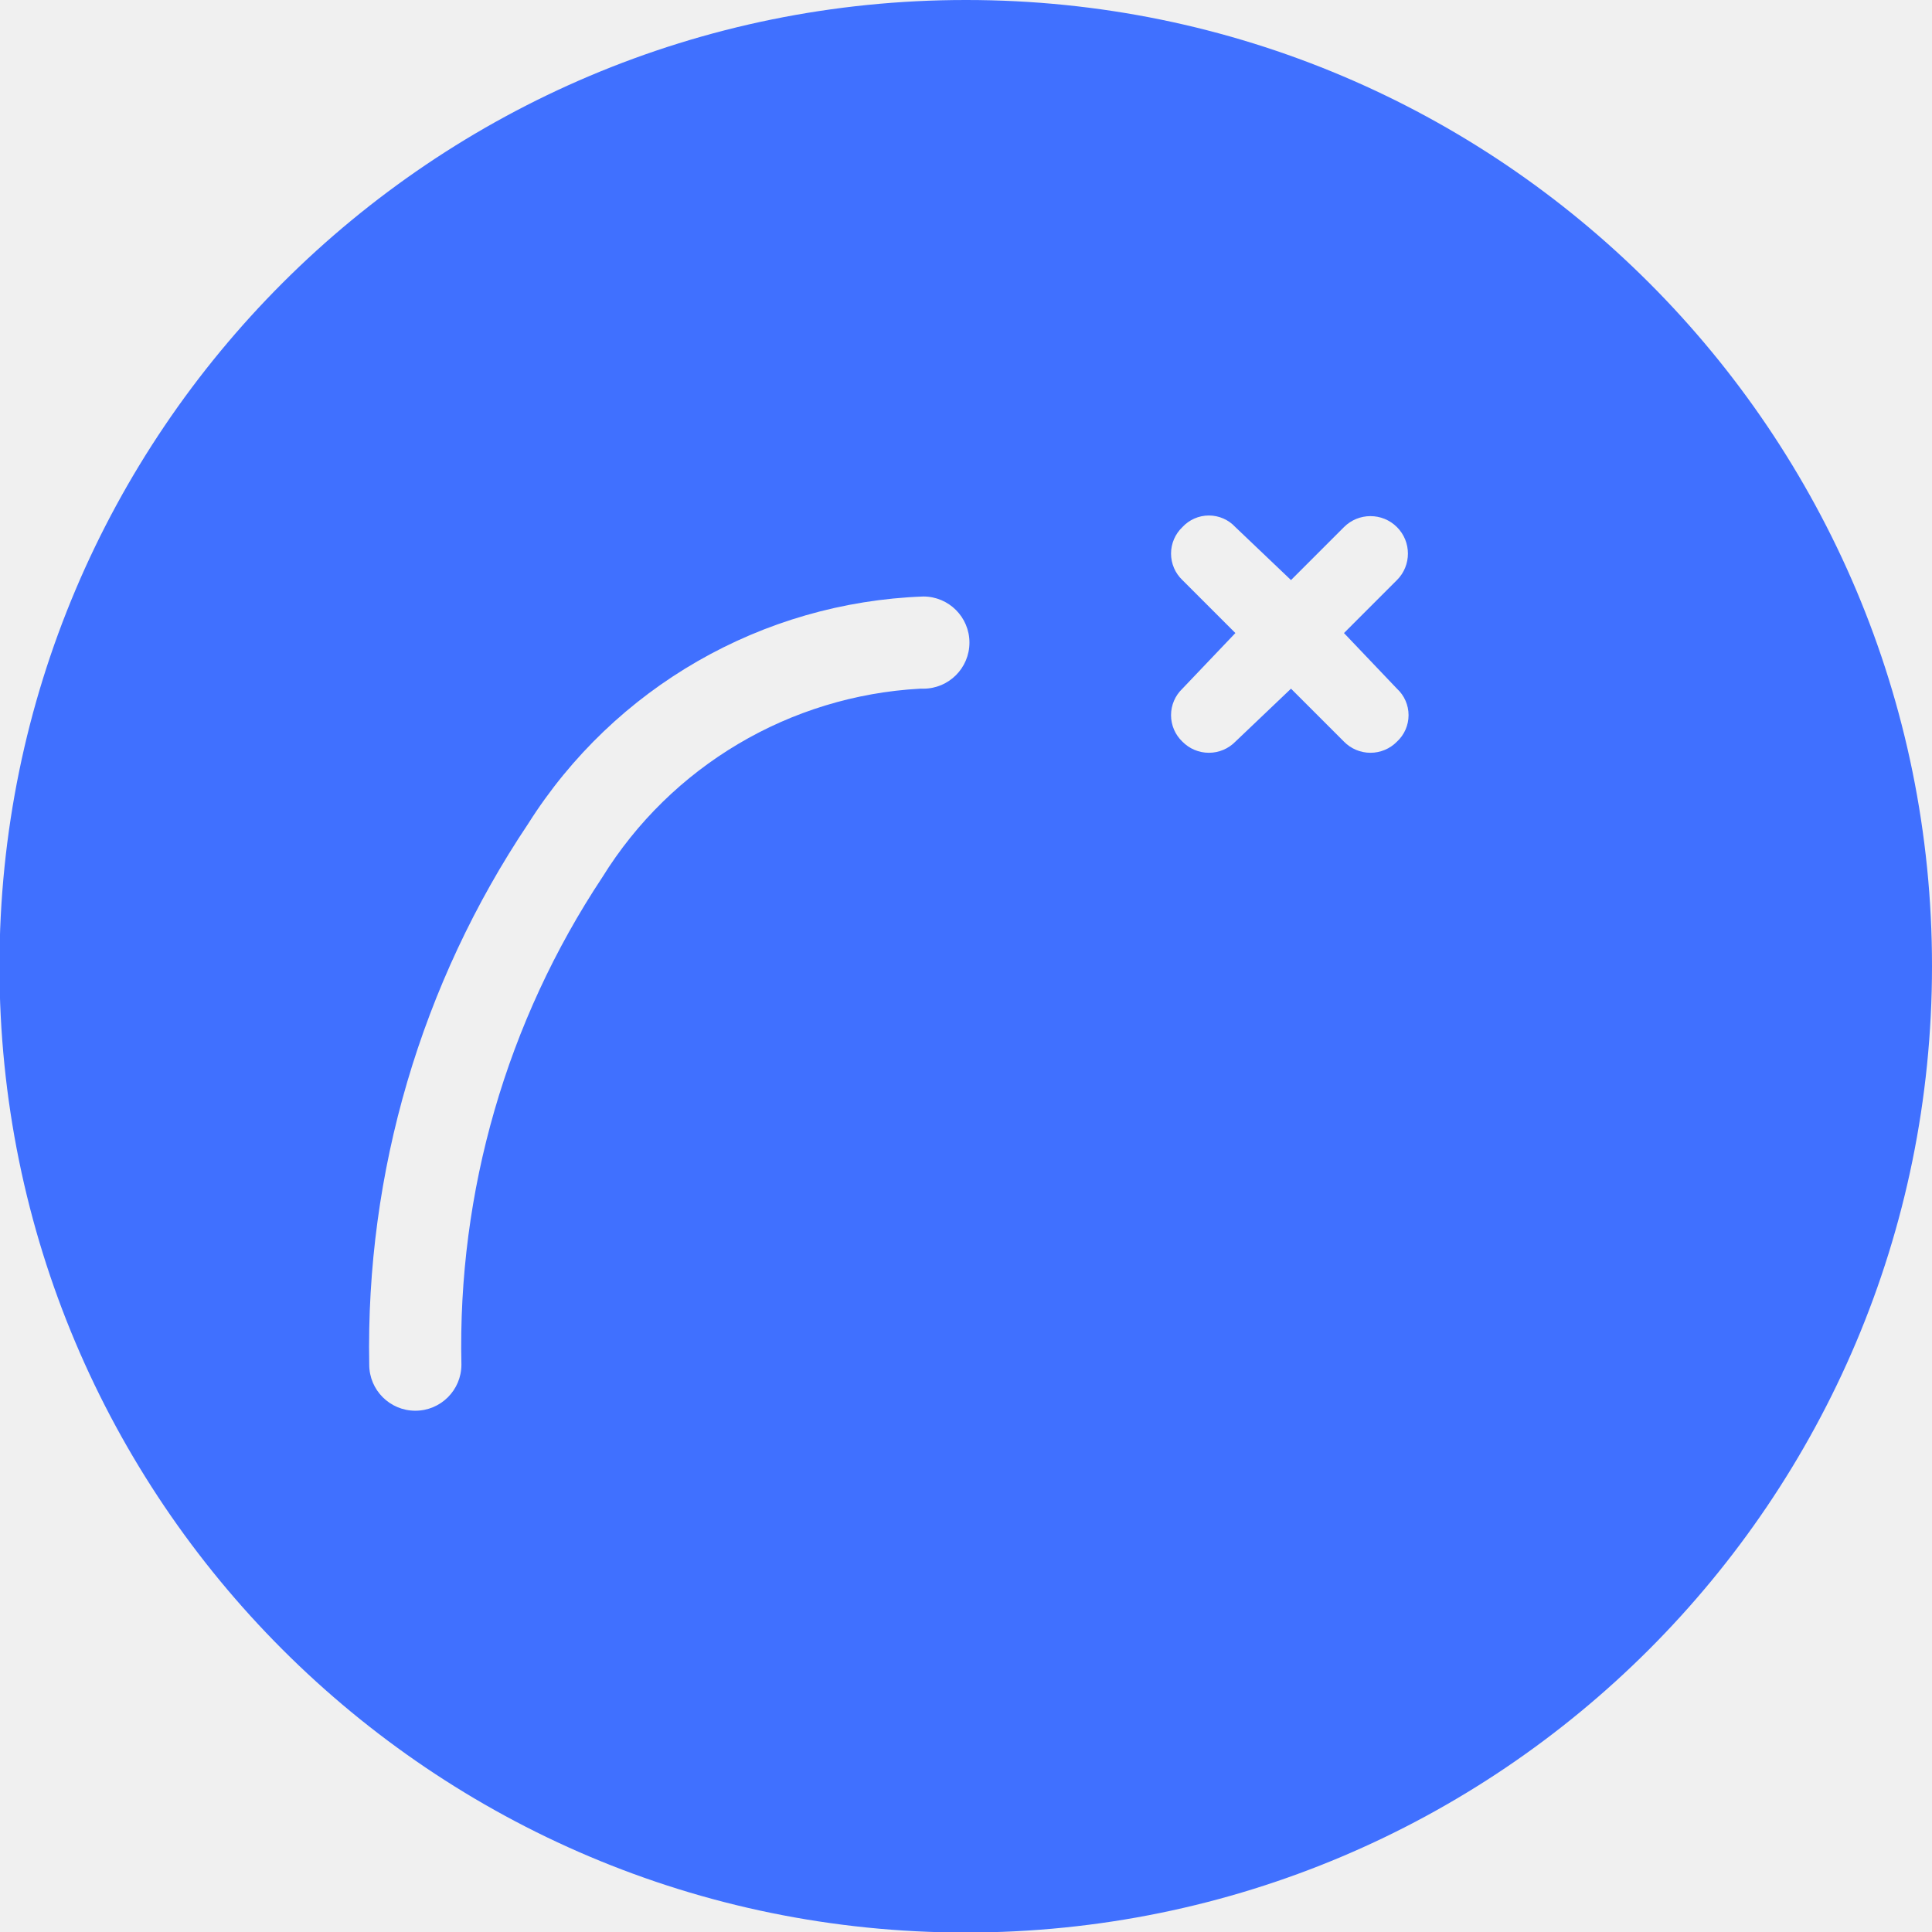
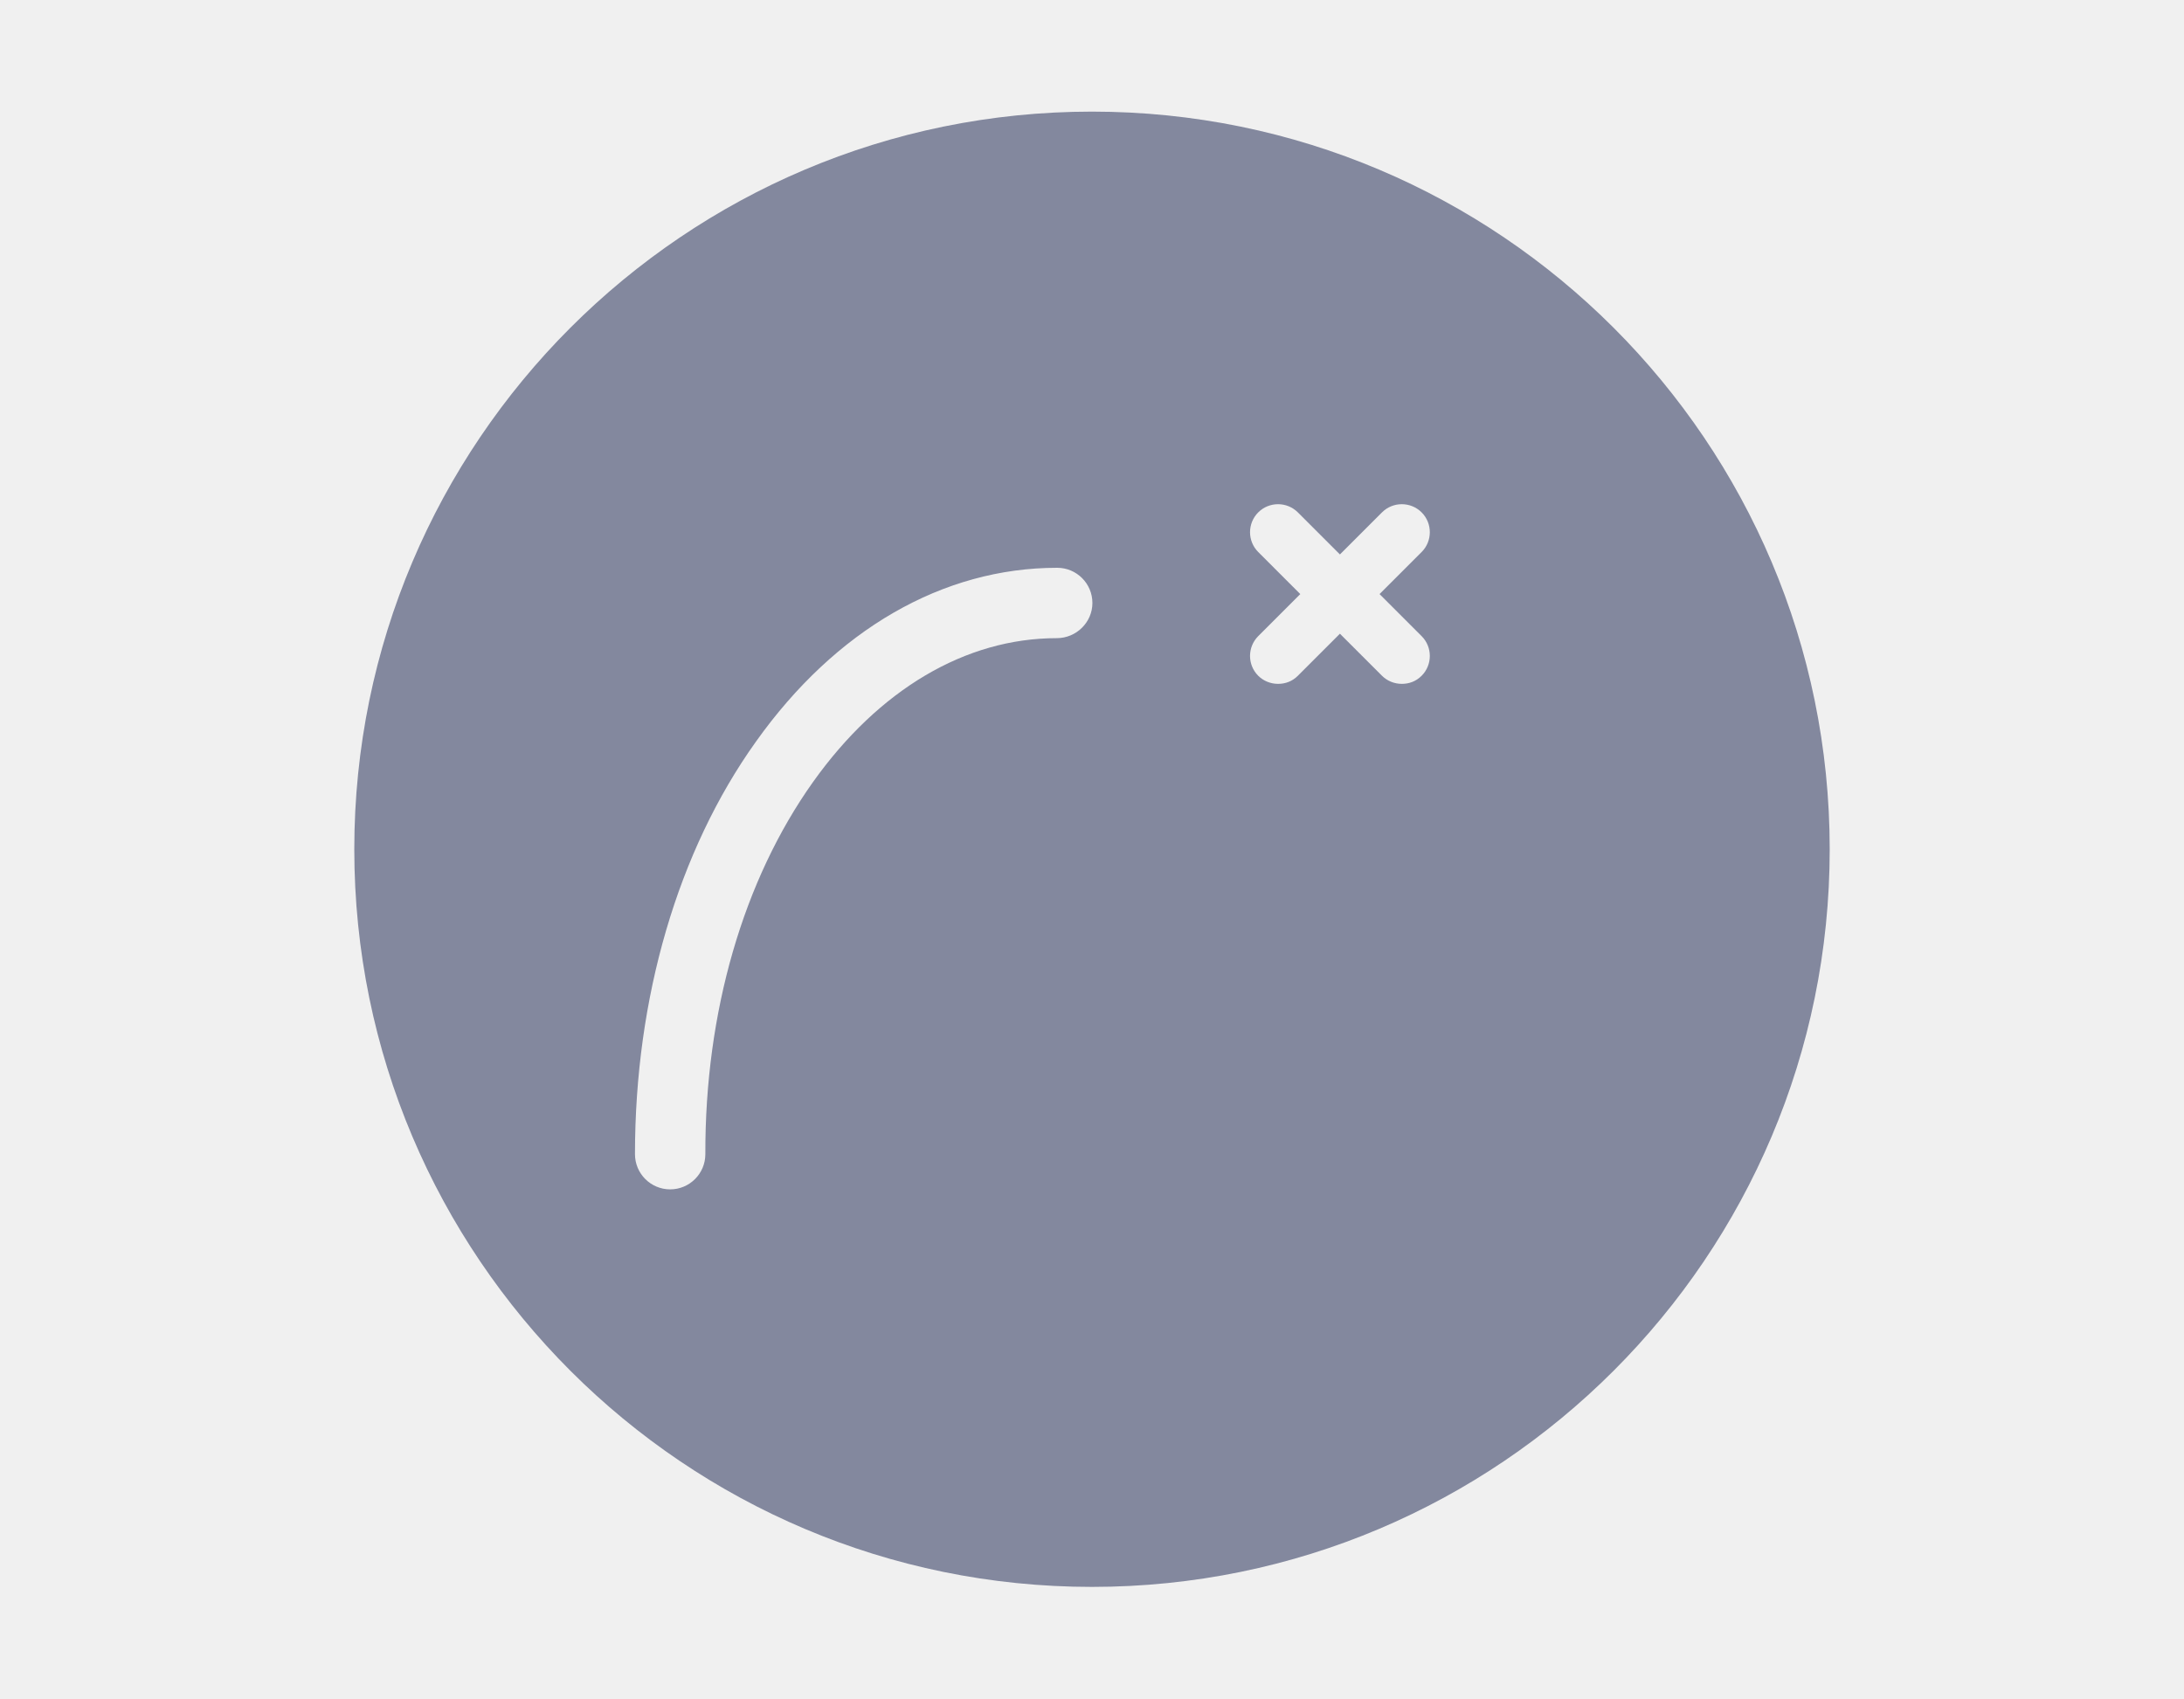
- <svg xmlns="http://www.w3.org/2000/svg" viewBox="0 0 36.47 36.47">
-   <defs>
-     <style>.cls-1{fill:#4070ff;}</style>
-   </defs>
-   <g id="Layer_2" data-name="Layer 2">
-     <g id="throw_exception" data-name="throw exception">
-       <path class="cls-1" d="M18.24,0A18.24,18.24,0,1,0,36.47,18.24,18.23,18.23,0,0,0,18.24,0Zm-.87,13a7.54,7.54,0,0,0-6,3.56,16,16,0,0,0-2.66,9.2.87.87,0,0,1-.87.87h0a.87.87,0,0,1-.87-.87,17.75,17.75,0,0,1,3-10.21,9.22,9.22,0,0,1,7.46-4.29.87.87,0,0,1,0,1.74Zm9,0a.68.68,0,0,1,0,1,.7.7,0,0,1-1,0l-1-1-1.05,1a.7.7,0,0,1-1,0,.69.69,0,0,1,0-1l1-1.05-1-1a.69.69,0,0,1,0-1,.68.68,0,0,1,1,0l1.05,1,1-1a.69.69,0,1,1,1,1l-1,1Z" />
-     </g>
+ <svg xmlns="http://www.w3.org/2000/svg" version="1.1" x="0px" y="0px" viewBox="0 0 54 42" style="enable-background:new 0 0 54 42;" xml:space="preserve">
+   <style type="text/css">
+ 	.st0{fill:#FFFFFF;}
+ 	.st1{fill:#83889E;}
+ </style>
+   <g id="throw_exception">
+     <path class="st1" d="M27,2.76C16.93,2.76,8.76,10.93,8.76,21S16.93,39.24,27,39.24S45.24,31.07,45.24,21S37.07,2.76,27,2.76z    M26.13,15.78c-2.26,0-4.4,1.27-6.03,3.56c-1.72,2.42-2.67,5.68-2.66,9.2c0,0.48-0.39,0.87-0.87,0.87h0   c-0.48,0-0.87-0.39-0.87-0.87c0-3.87,1.06-7.5,2.99-10.2c1.97-2.77,4.62-4.3,7.45-4.3c0.48,0,0.87,0.39,0.87,0.87   S26.61,15.78,26.13,15.78z M35.15,15.73c0.27,0.27,0.27,0.71,0,0.98c-0.14,0.14-0.31,0.2-0.49,0.2c-0.18,0-0.36-0.07-0.49-0.2   l-1.04-1.04l-1.04,1.04c-0.14,0.14-0.31,0.2-0.49,0.2c-0.18,0-0.36-0.07-0.49-0.2c-0.27-0.27-0.27-0.71,0-0.98l1.04-1.04   l-1.04-1.04c-0.27-0.27-0.27-0.71,0-0.98c0.27-0.27,0.71-0.27,0.98,0l1.04,1.04l1.04-1.04c0.27-0.27,0.71-0.27,0.98,0   c0.27,0.27,0.27,0.71,0,0.98l-1.04,1.04L35.15,15.73z" />
  </g>
</svg>
